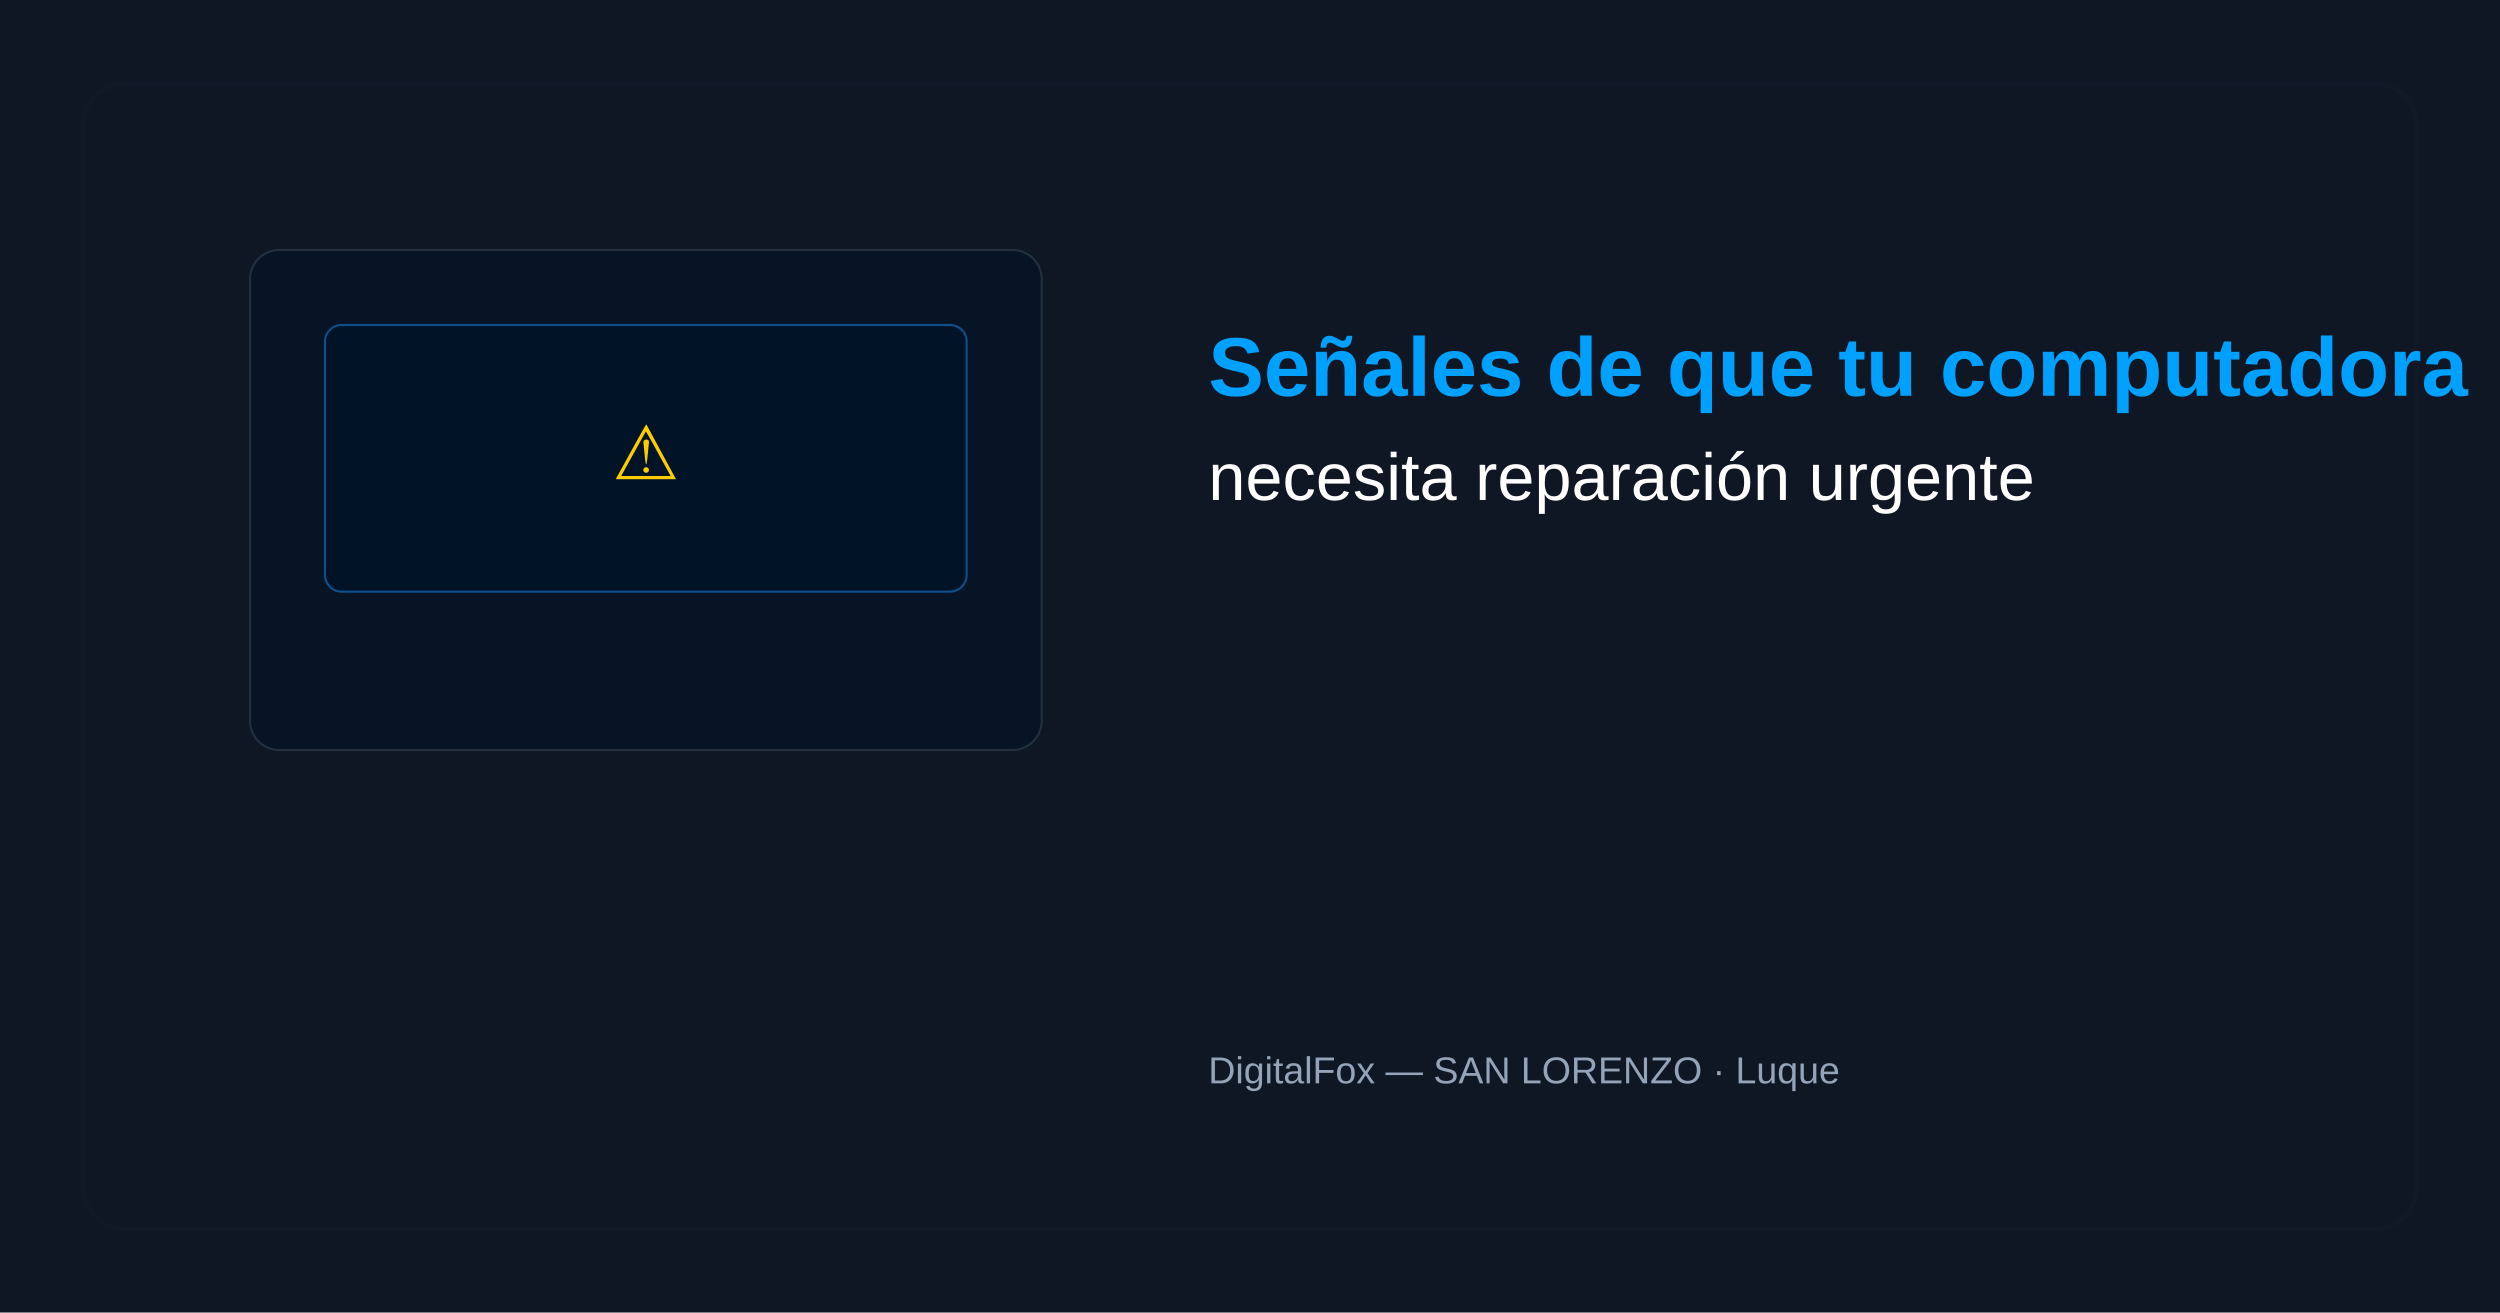
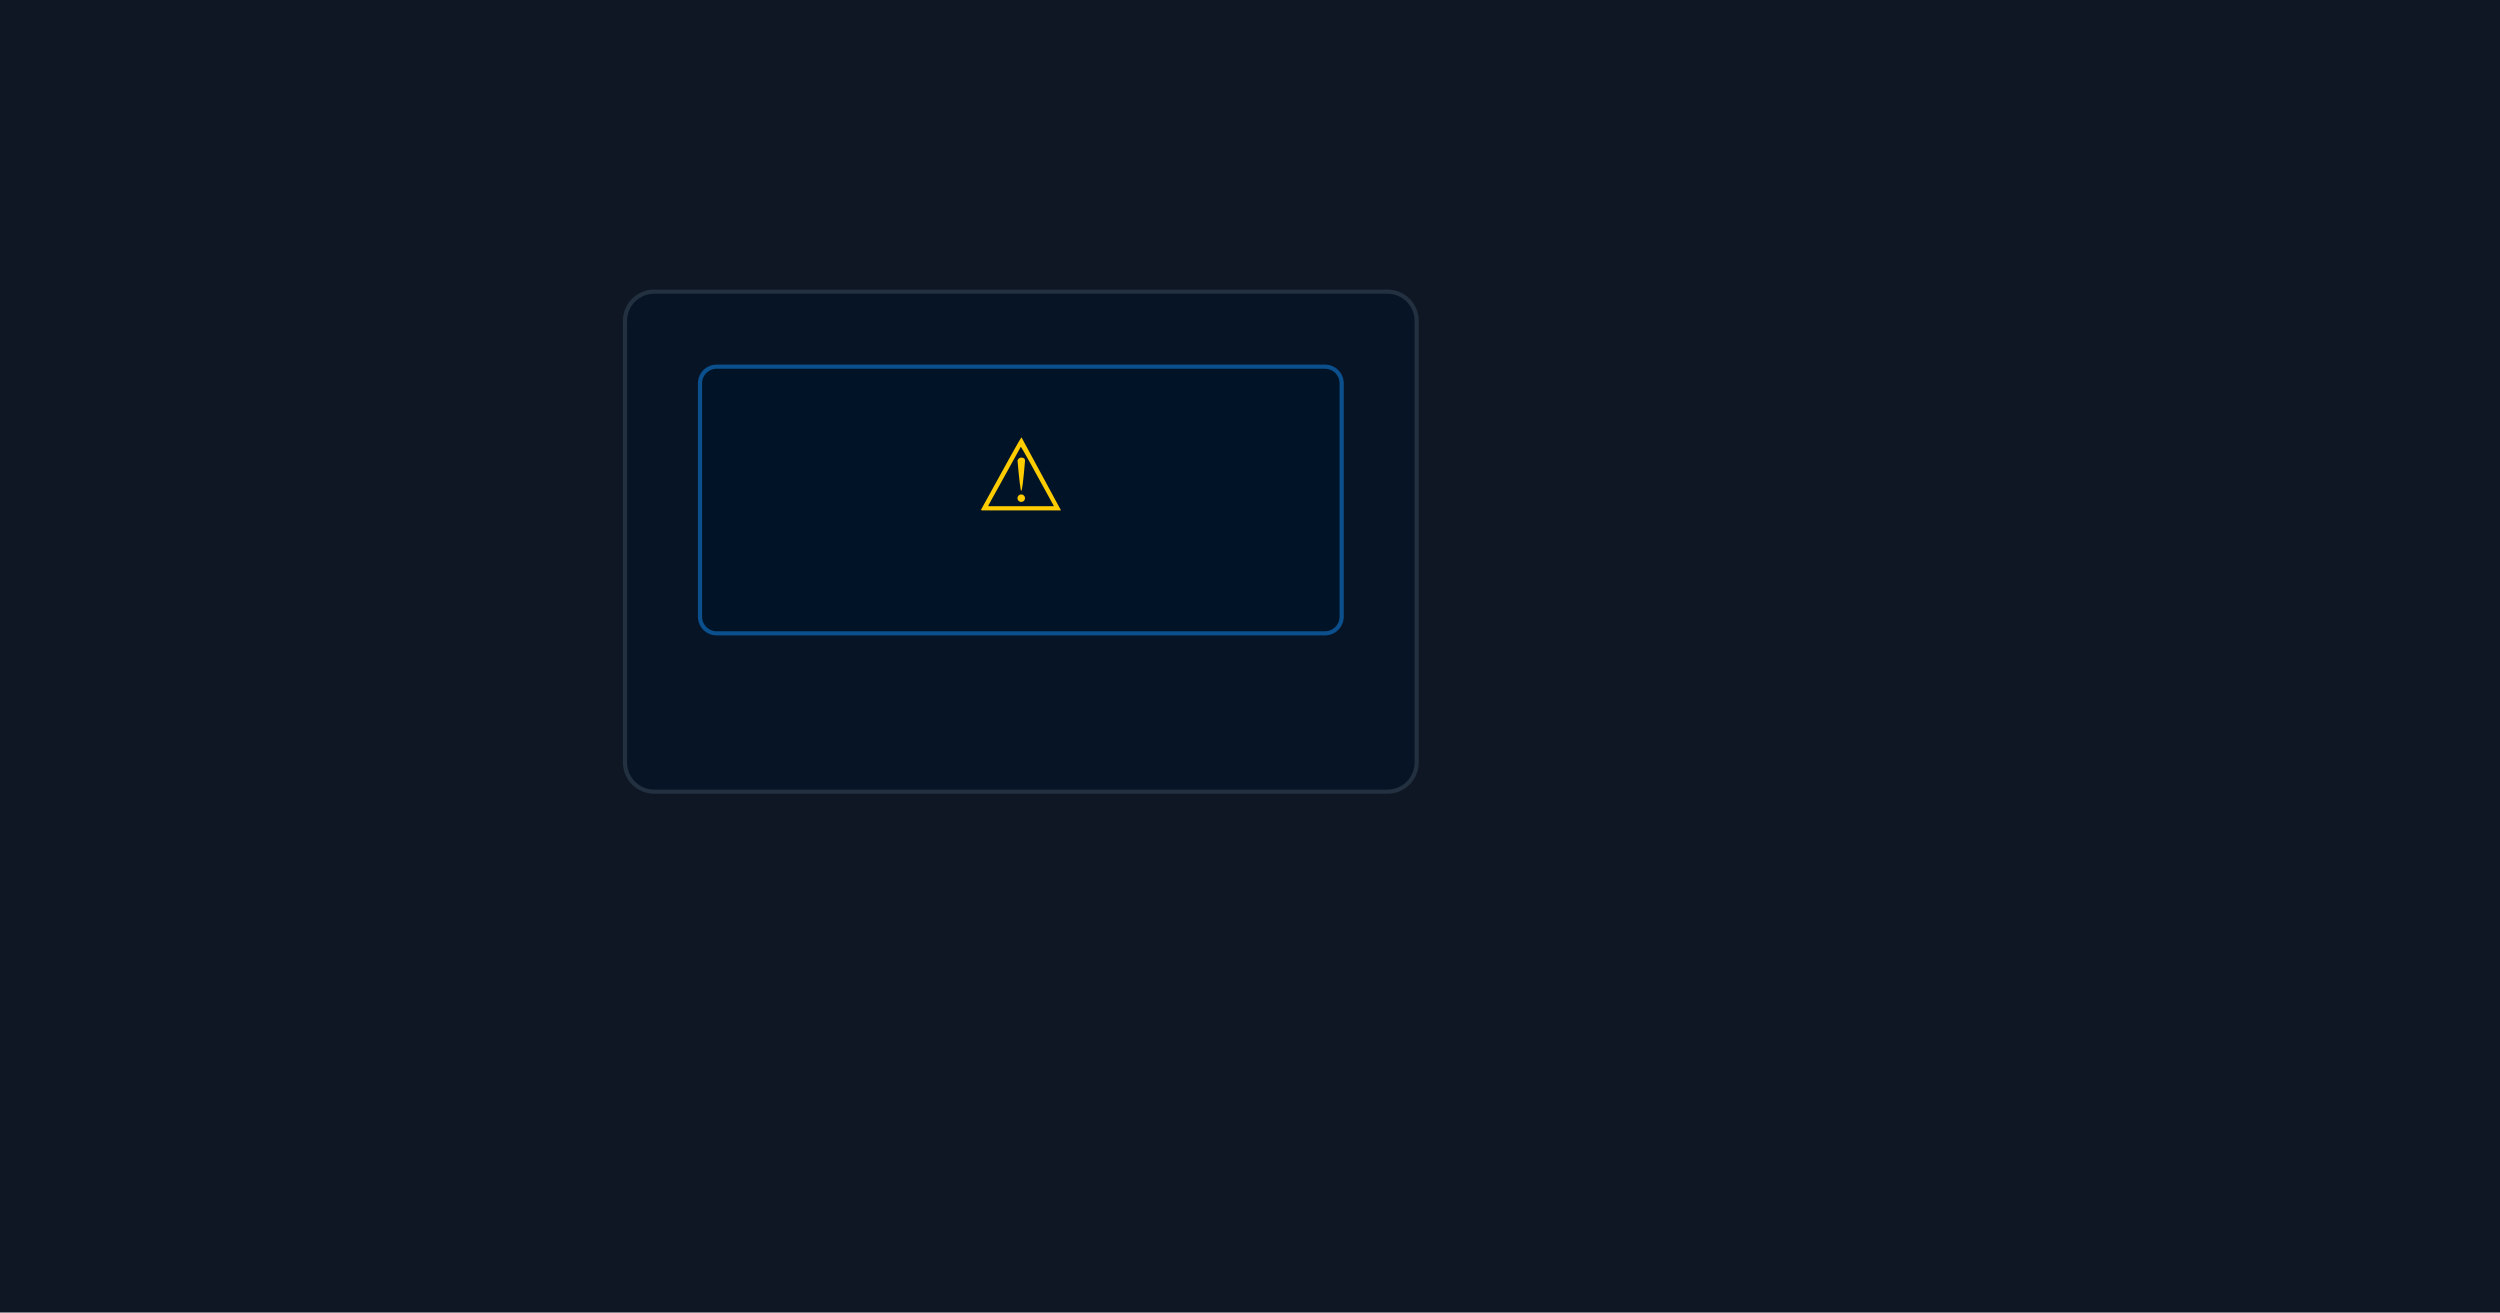
<svg xmlns="http://www.w3.org/2000/svg" width="1200" height="630" viewBox="0 0 1200 630">
  <rect width="100%" height="100%" fill="#0f1724" />
-   <rect x="40" y="40" width="1120" height="550" rx="20" fill="#0f1724" stroke="#111827" stroke-width="2" />
-   <g transform="translate(120,120)">
-     <rect x="0" y="0" width="380" height="240" rx="14" fill="#071426" stroke="#22303f" />
-     <rect x="36" y="36" width="308" height="128" rx="8" fill="#011427" stroke="#0b4f8c" />
-     <text x="190" y="110" font-size="36" text-anchor="middle" fill="#ffcc00" font-family="Poppins">⚠</text>
+   <g transform="translate(300,140)">
+     <rect x="0" y="0" width="380" height="240" rx="14" fill="#071426" stroke="#22303f" stroke-width="2" />
+     <rect x="36" y="36" width="308" height="128" rx="8" fill="#011427" stroke="#0b4f8c" stroke-width="2" />
+     <text x="190" y="105" font-size="48" text-anchor="middle" fill="#ffcc00" font-family="Poppins">⚠</text>
  </g>
-   <text x="580" y="190" fill="#00A0FF" font-size="40" font-family="Poppins, Arial, sans-serif" font-weight="700">Señales de que tu computadora</text>
-   <text x="580" y="240" fill="#ffffff" font-size="32" font-family="Poppins, Arial, sans-serif">necesita reparación urgente</text>
-   <text x="580" y="520" fill="#94a3b8" font-size="18" font-family="Poppins, Arial, sans-serif">DigitalFox — SAN LORENZO · Luque</text>
</svg>
